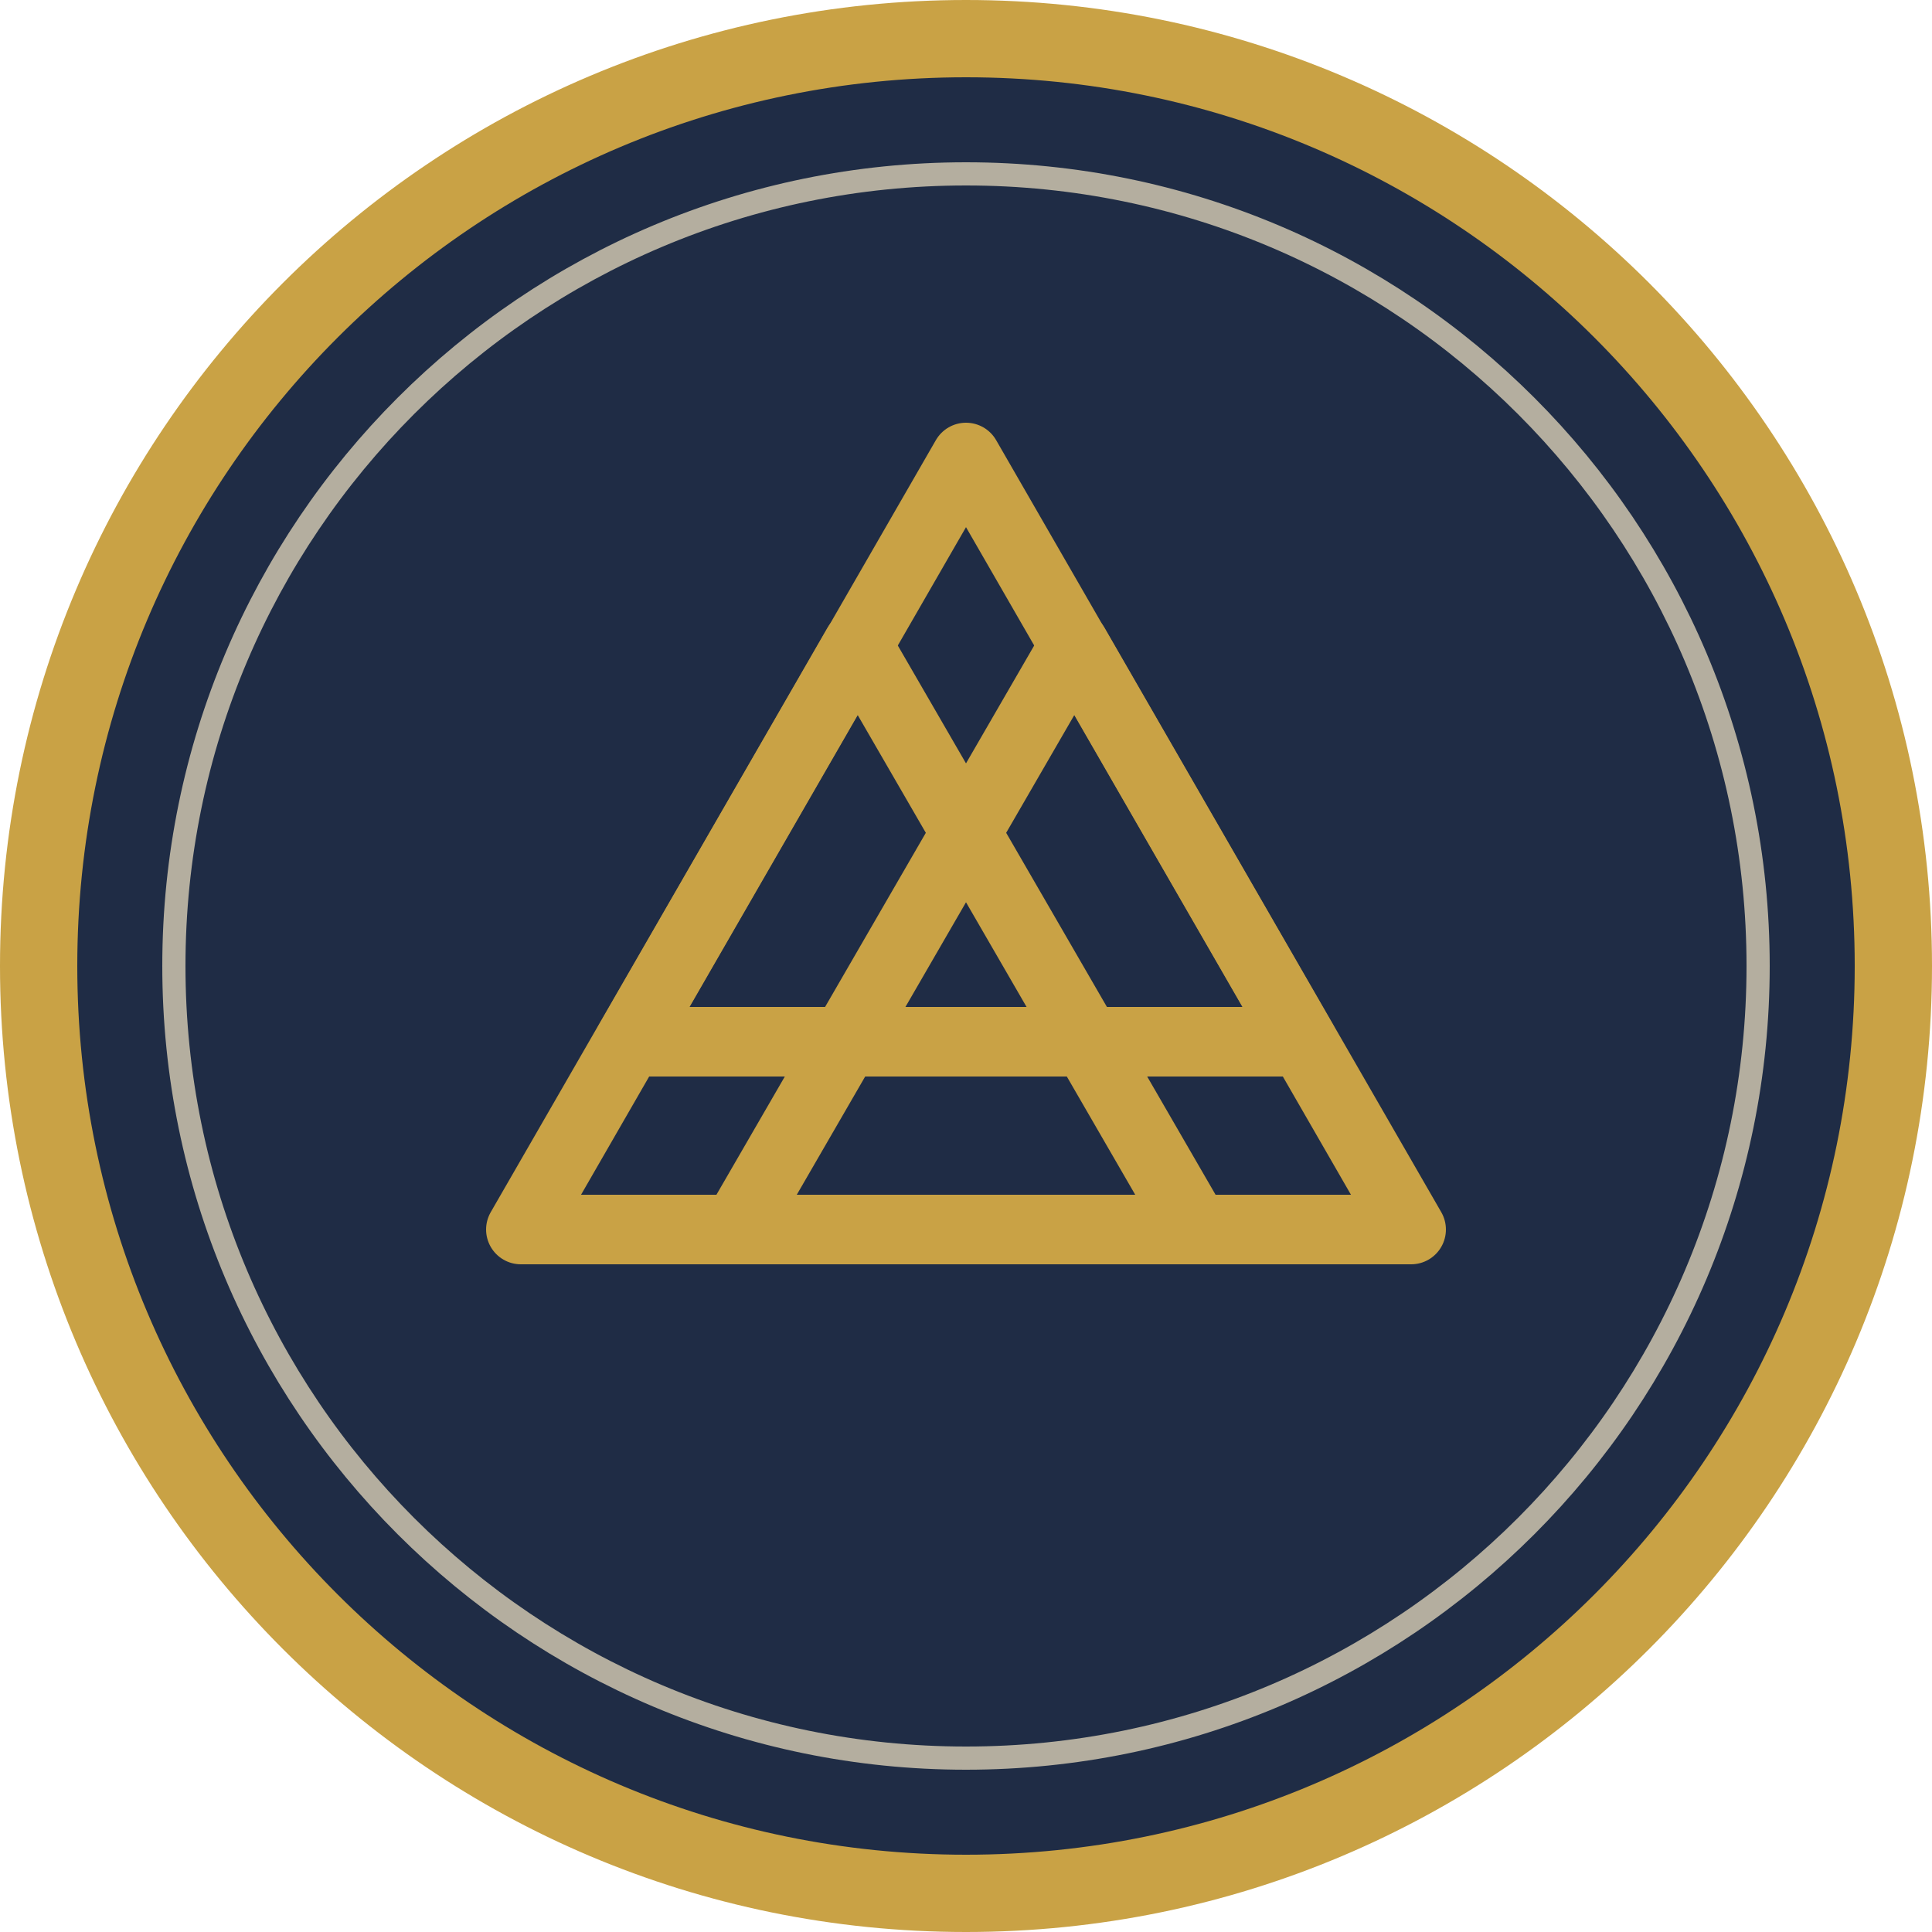
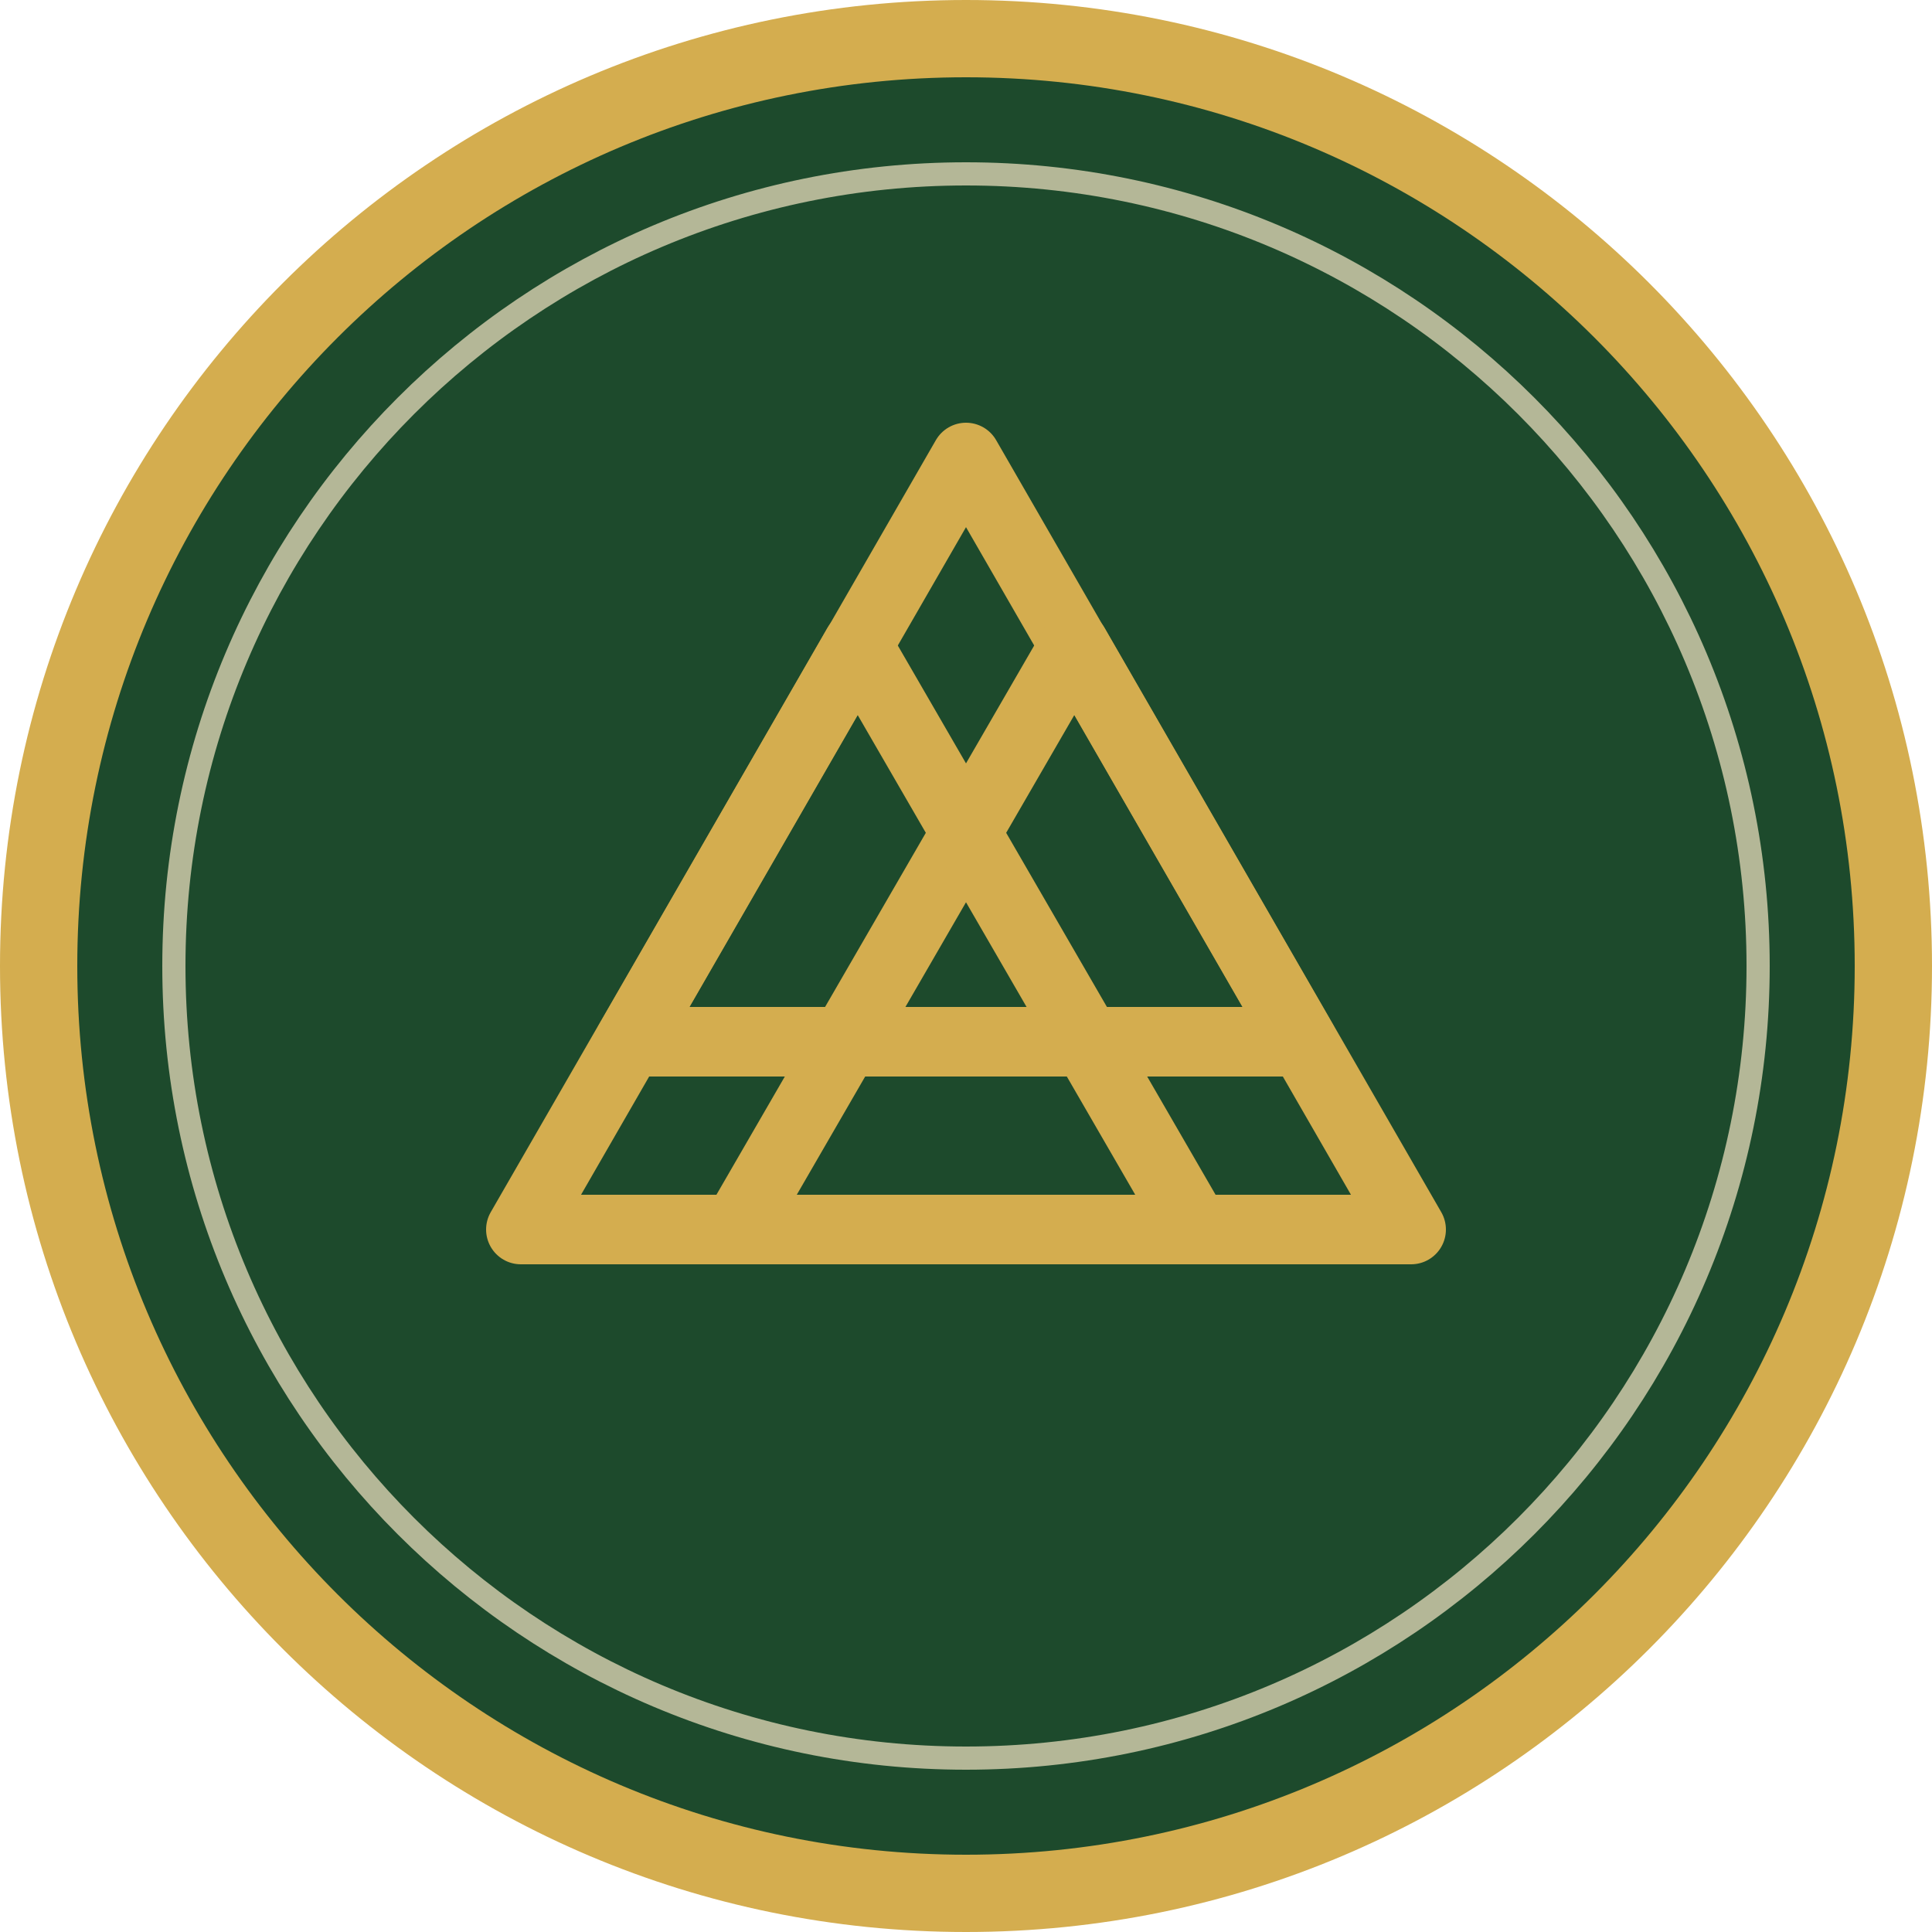
<svg xmlns="http://www.w3.org/2000/svg" viewBox="0 0 100 100">
-   <circle cx="50" cy="50" r="48" fill="#1f2c45" stroke="#c9a245" stroke-width="4" />
+   <circle cx="50" cy="50" r="48" fill="#1d4a2c" stroke="#d4ad4f" stroke-width="4" />
  <circle cx="50" cy="50" r="41" fill="none" stroke="#f3e6c4" stroke-width="1.2" opacity=".7" />
  <g transform="translate(14 10) scale(.72)">
-     <path d="M50.0 19.0 L74.2 61.0 L25.8 61.0Z" fill="none" stroke="#c9a245" stroke-width="5" stroke-linejoin="round" />
-     <path d="M57.8 32.5 L82.0 74.5 L33.5 74.5Z" fill="none" stroke="#c9a245" stroke-width="5" stroke-linejoin="round" />
-     <path d="M42.2 32.5 L66.5 74.5 L18.0 74.5Z" fill="none" stroke="#c9a245" stroke-width="5" stroke-linejoin="round" />
+     <path d="M50.0 19.0 L74.2 61.0 L25.8 61.0Z" fill="none" stroke="#d4ad4f" stroke-width="5" stroke-linejoin="round" />
+     <path d="M57.8 32.5 L82.0 74.5 L33.5 74.5Z" fill="none" stroke="#d4ad4f" stroke-width="5" stroke-linejoin="round" />
+     <path d="M42.2 32.5 L66.5 74.5 L18.0 74.5Z" fill="none" stroke="#d4ad4f" stroke-width="5" stroke-linejoin="round" />
  </g>
</svg>
